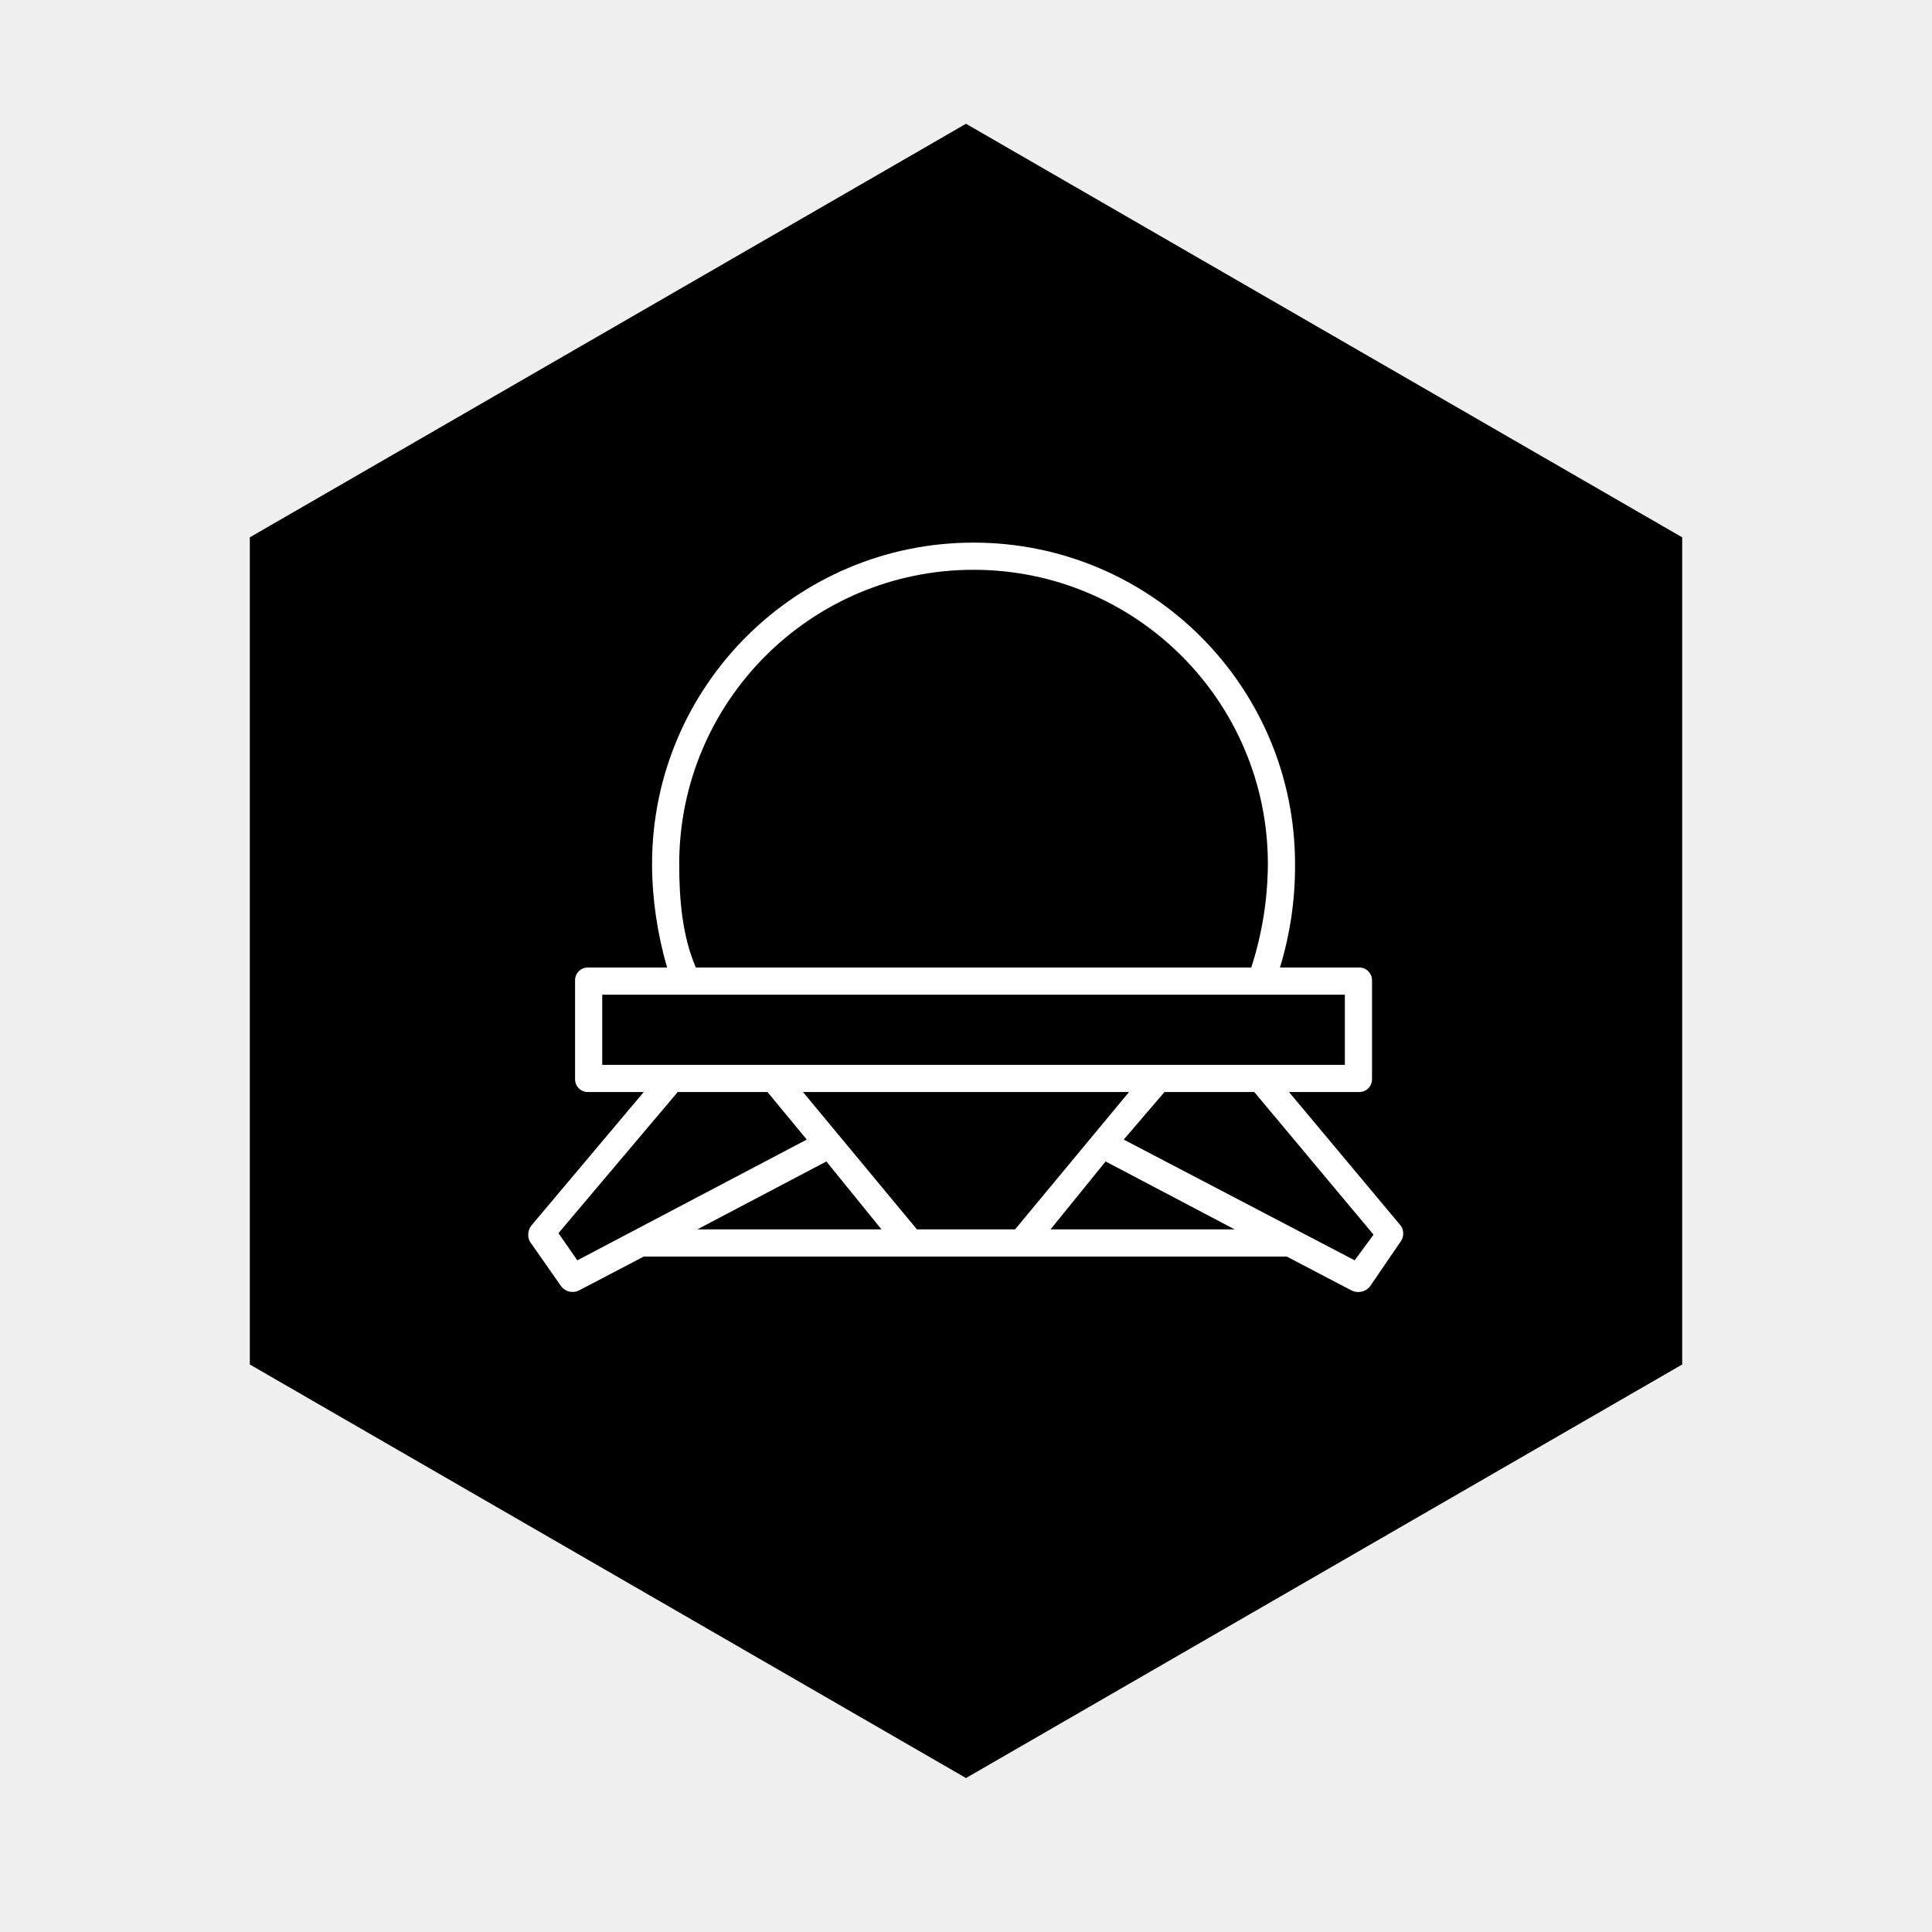
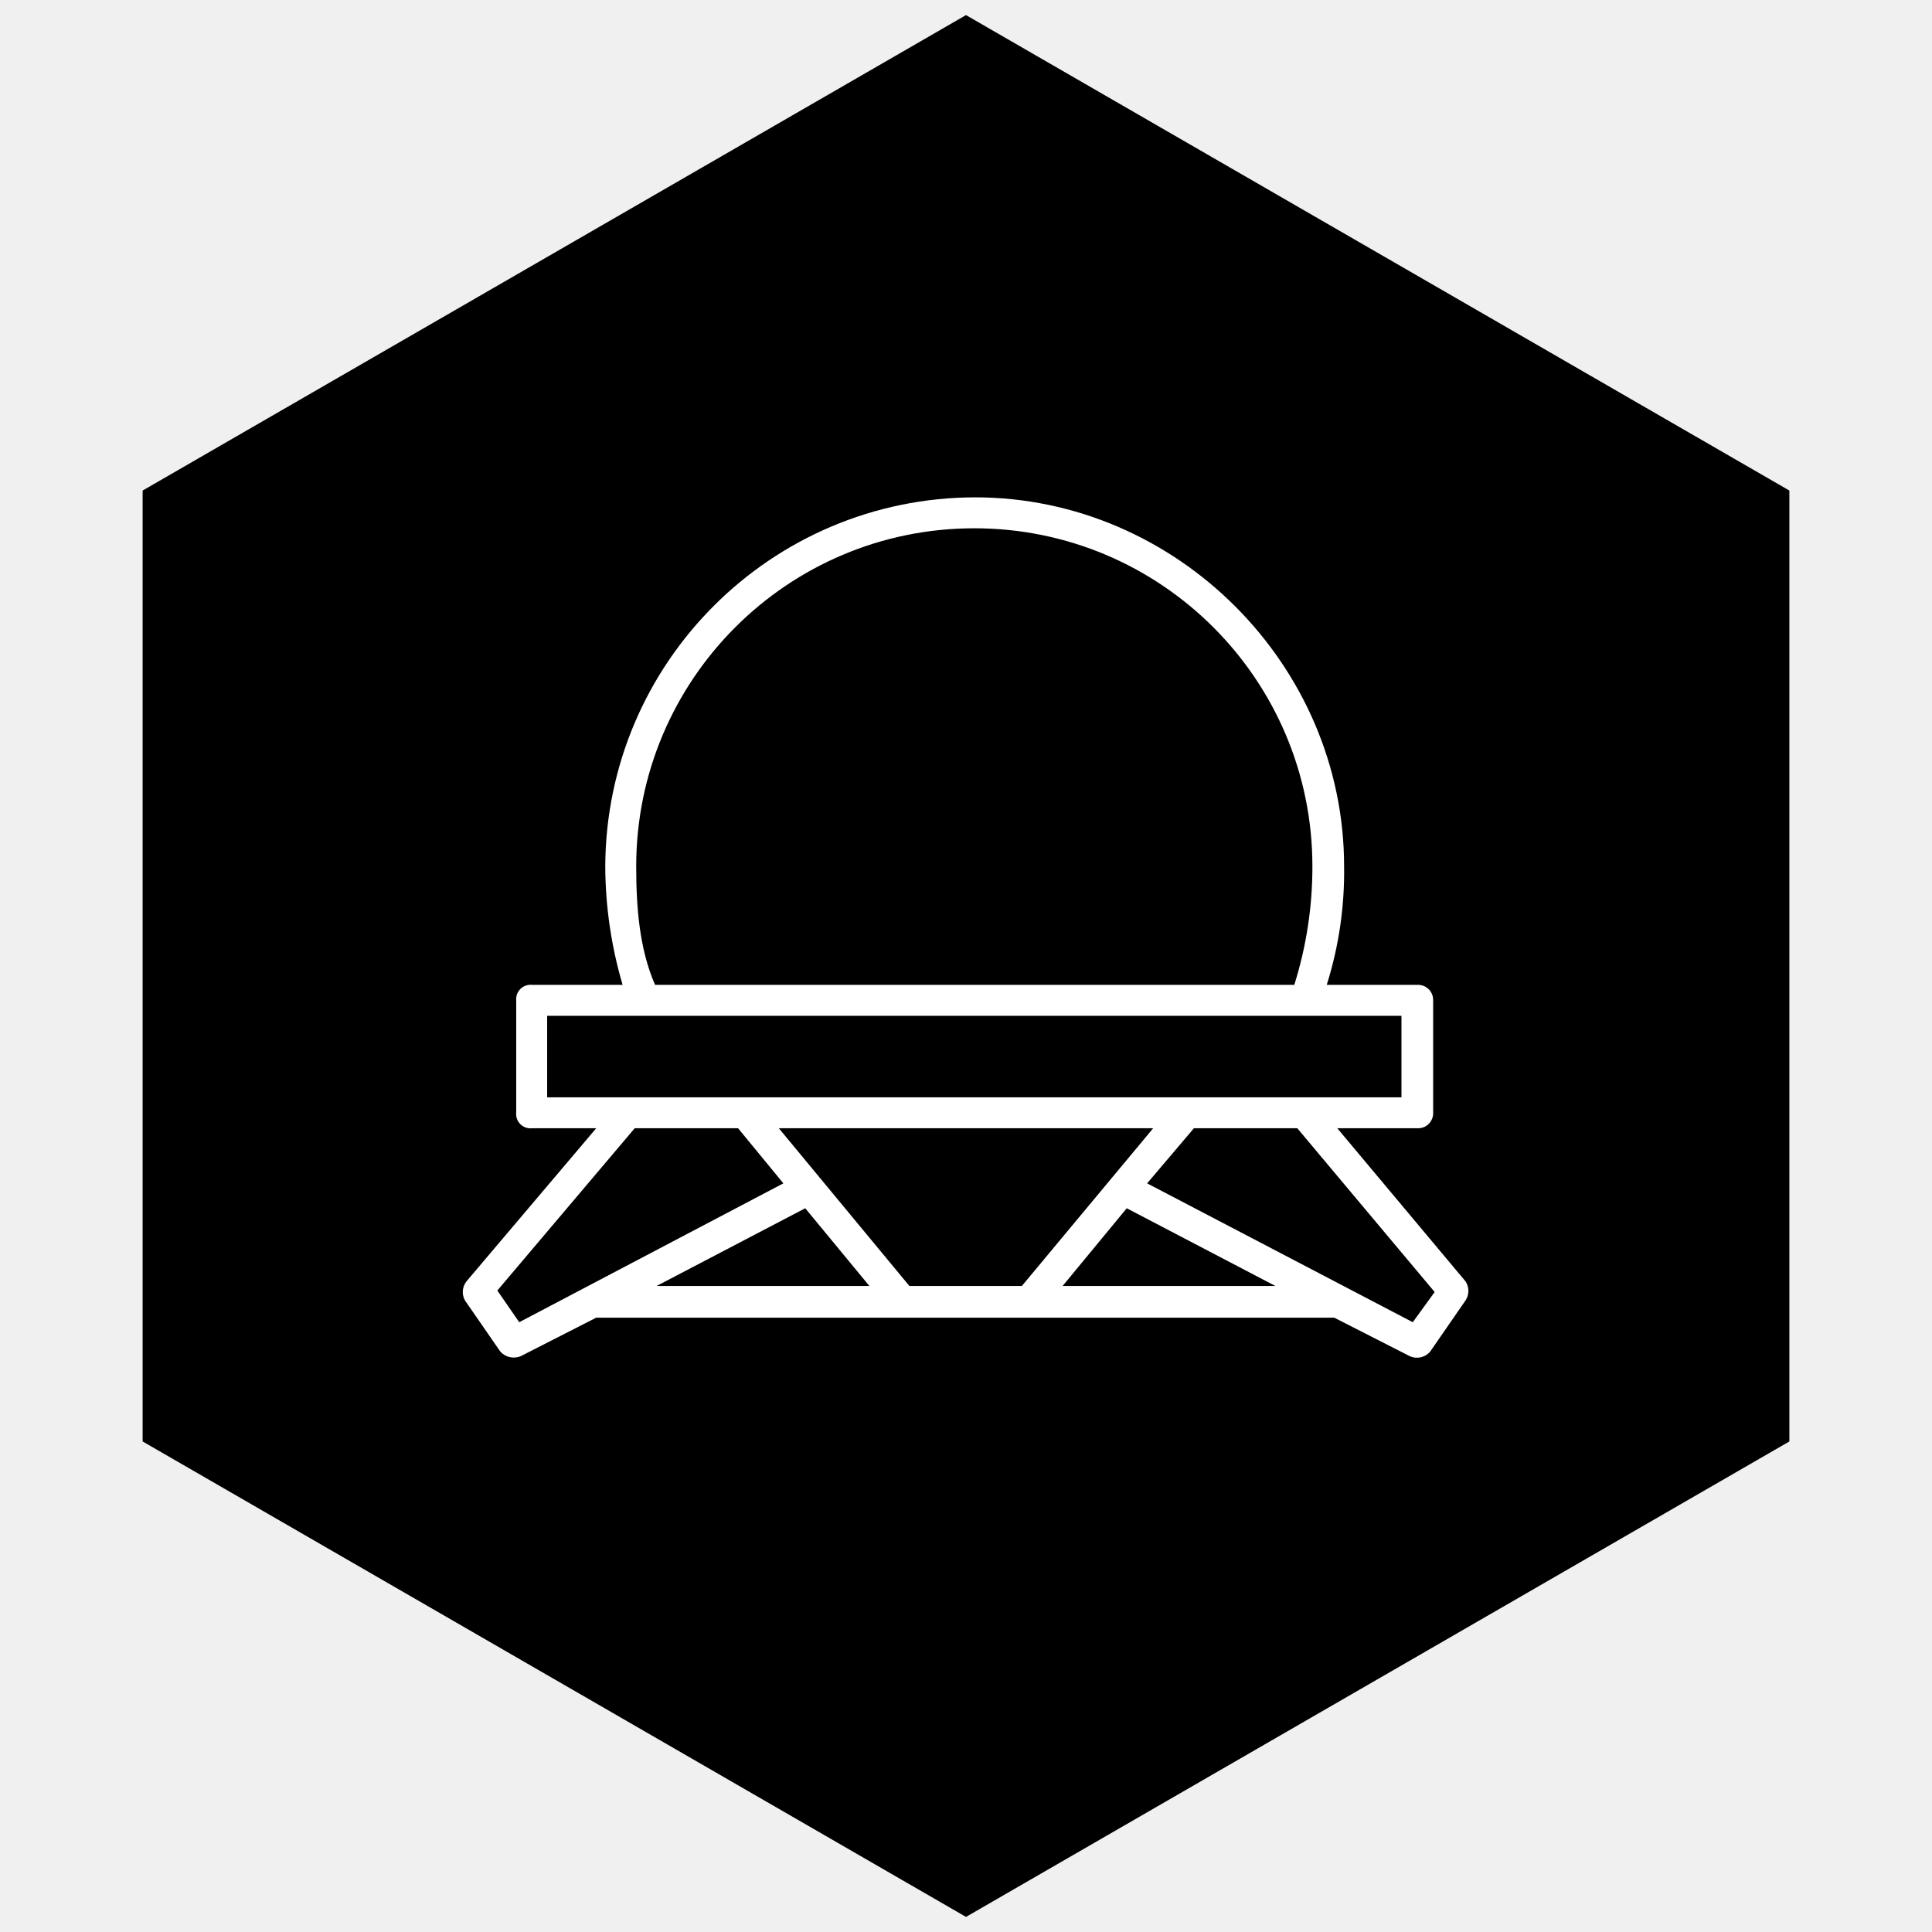
<svg xmlns="http://www.w3.org/2000/svg" width="256" height="256" viewBox="0 0 256 256">
-   <path d="M128 16.4l94.9 54.8v109.6L128 235.6l-94.9-54.8V71.2L128 16.4z" />
-   <path fill="#fff" d="M74.4 170.5l-4.2-6a2 2 0 0 1 .2-2.1l14.9-17.7H78a1.7 1.7 0 0 1-1.8-1.8V130a1.7 1.7 0 0 1 1.8-1.8h10.4a49.4 49.4 0 0 1-2-13.7 42.6 42.6 0 0 1 85.2 0 45.9 45.9 0 0 1-2 13.7H180a1.7 1.7 0 0 1 1.8 1.8v12.9a1.7 1.7 0 0 1-1.8 1.8h-9.2l14.8 17.7a1.8 1.8 0 0 1 0 2.1l-4.1 6a2 2 0 0 1-2.4.5l-8.6-4.5H85.3l-8.6 4.5a1.9 1.9 0 0 1-2.3-.5zm27.3-25.8H89.8L74 163.4l2.5 3.6 30.4-16zm-21.9-12.9v9.3h98.4v-9.3zm12.4-3.6h73.6a45.2 45.2 0 0 0 2.2-13.7 39 39 0 0 0-78 0c0 4.7.4 9.5 2.2 13.7zm17.3 25.7l-17.1 9h24.4zm-3.1-9.2l15.1 18.2h13l15.1-18.2zm40.1 9.2l-7.3 9h24.4zm19.7-9.2h-11.9l-5.4 6.3 30.6 16 2.5-3.4z" />
+   <path d="M128 2l109.1 63v126L128 254 18.9 191V65L128 2z" />
+   <path fill="#fff" d="M66.3 179.1l-4.7-6.8a2.3 2.3 0 0 1 .2-2.5L79 149.5h-8.5a1.9 1.9 0 0 1-2.1-2.1v-14.9a1.9 1.9 0 0 1 2.1-2h12a56.3 56.3 0 0 1-2.3-15.7 49.1 49.1 0 0 1 49-48.9c26.7 0 48.9 22.2 48.9 48.9a49.8 49.8 0 0 1-2.3 15.7h12a2 2 0 0 1 2.1 2v14.9a2 2 0 0 1-2.1 2.1h-10.6l17 20.3a2.3 2.3 0 0 1 0 2.5l-4.7 6.8a2.3 2.3 0 0 1-2.7.6l-10-5.1H79l-10 5.1a2.4 2.4 0 0 1-2.7-.6zm31.5-29.6H84.1L65.9 171l2.9 4.2 35-18.4zm-25.3-14.9v10.8h113.2v-10.8zm14.3-4.1h84.7a52 52 0 0 0 2.4-15.7 44.8 44.8 0 0 0-89.6 0c0 5.3.4 10.9 2.5 15.7zm19.9 29.6L87 170.4h28.2zm-3.5-10.6l17.3 20.9h14.9l17.4-20.9zm46.1 10.6l-8.5 10.3H169zm22.6-10.6h-13.7l-6.2 7.3 35.2 18.4 2.9-4z" />
</svg>
